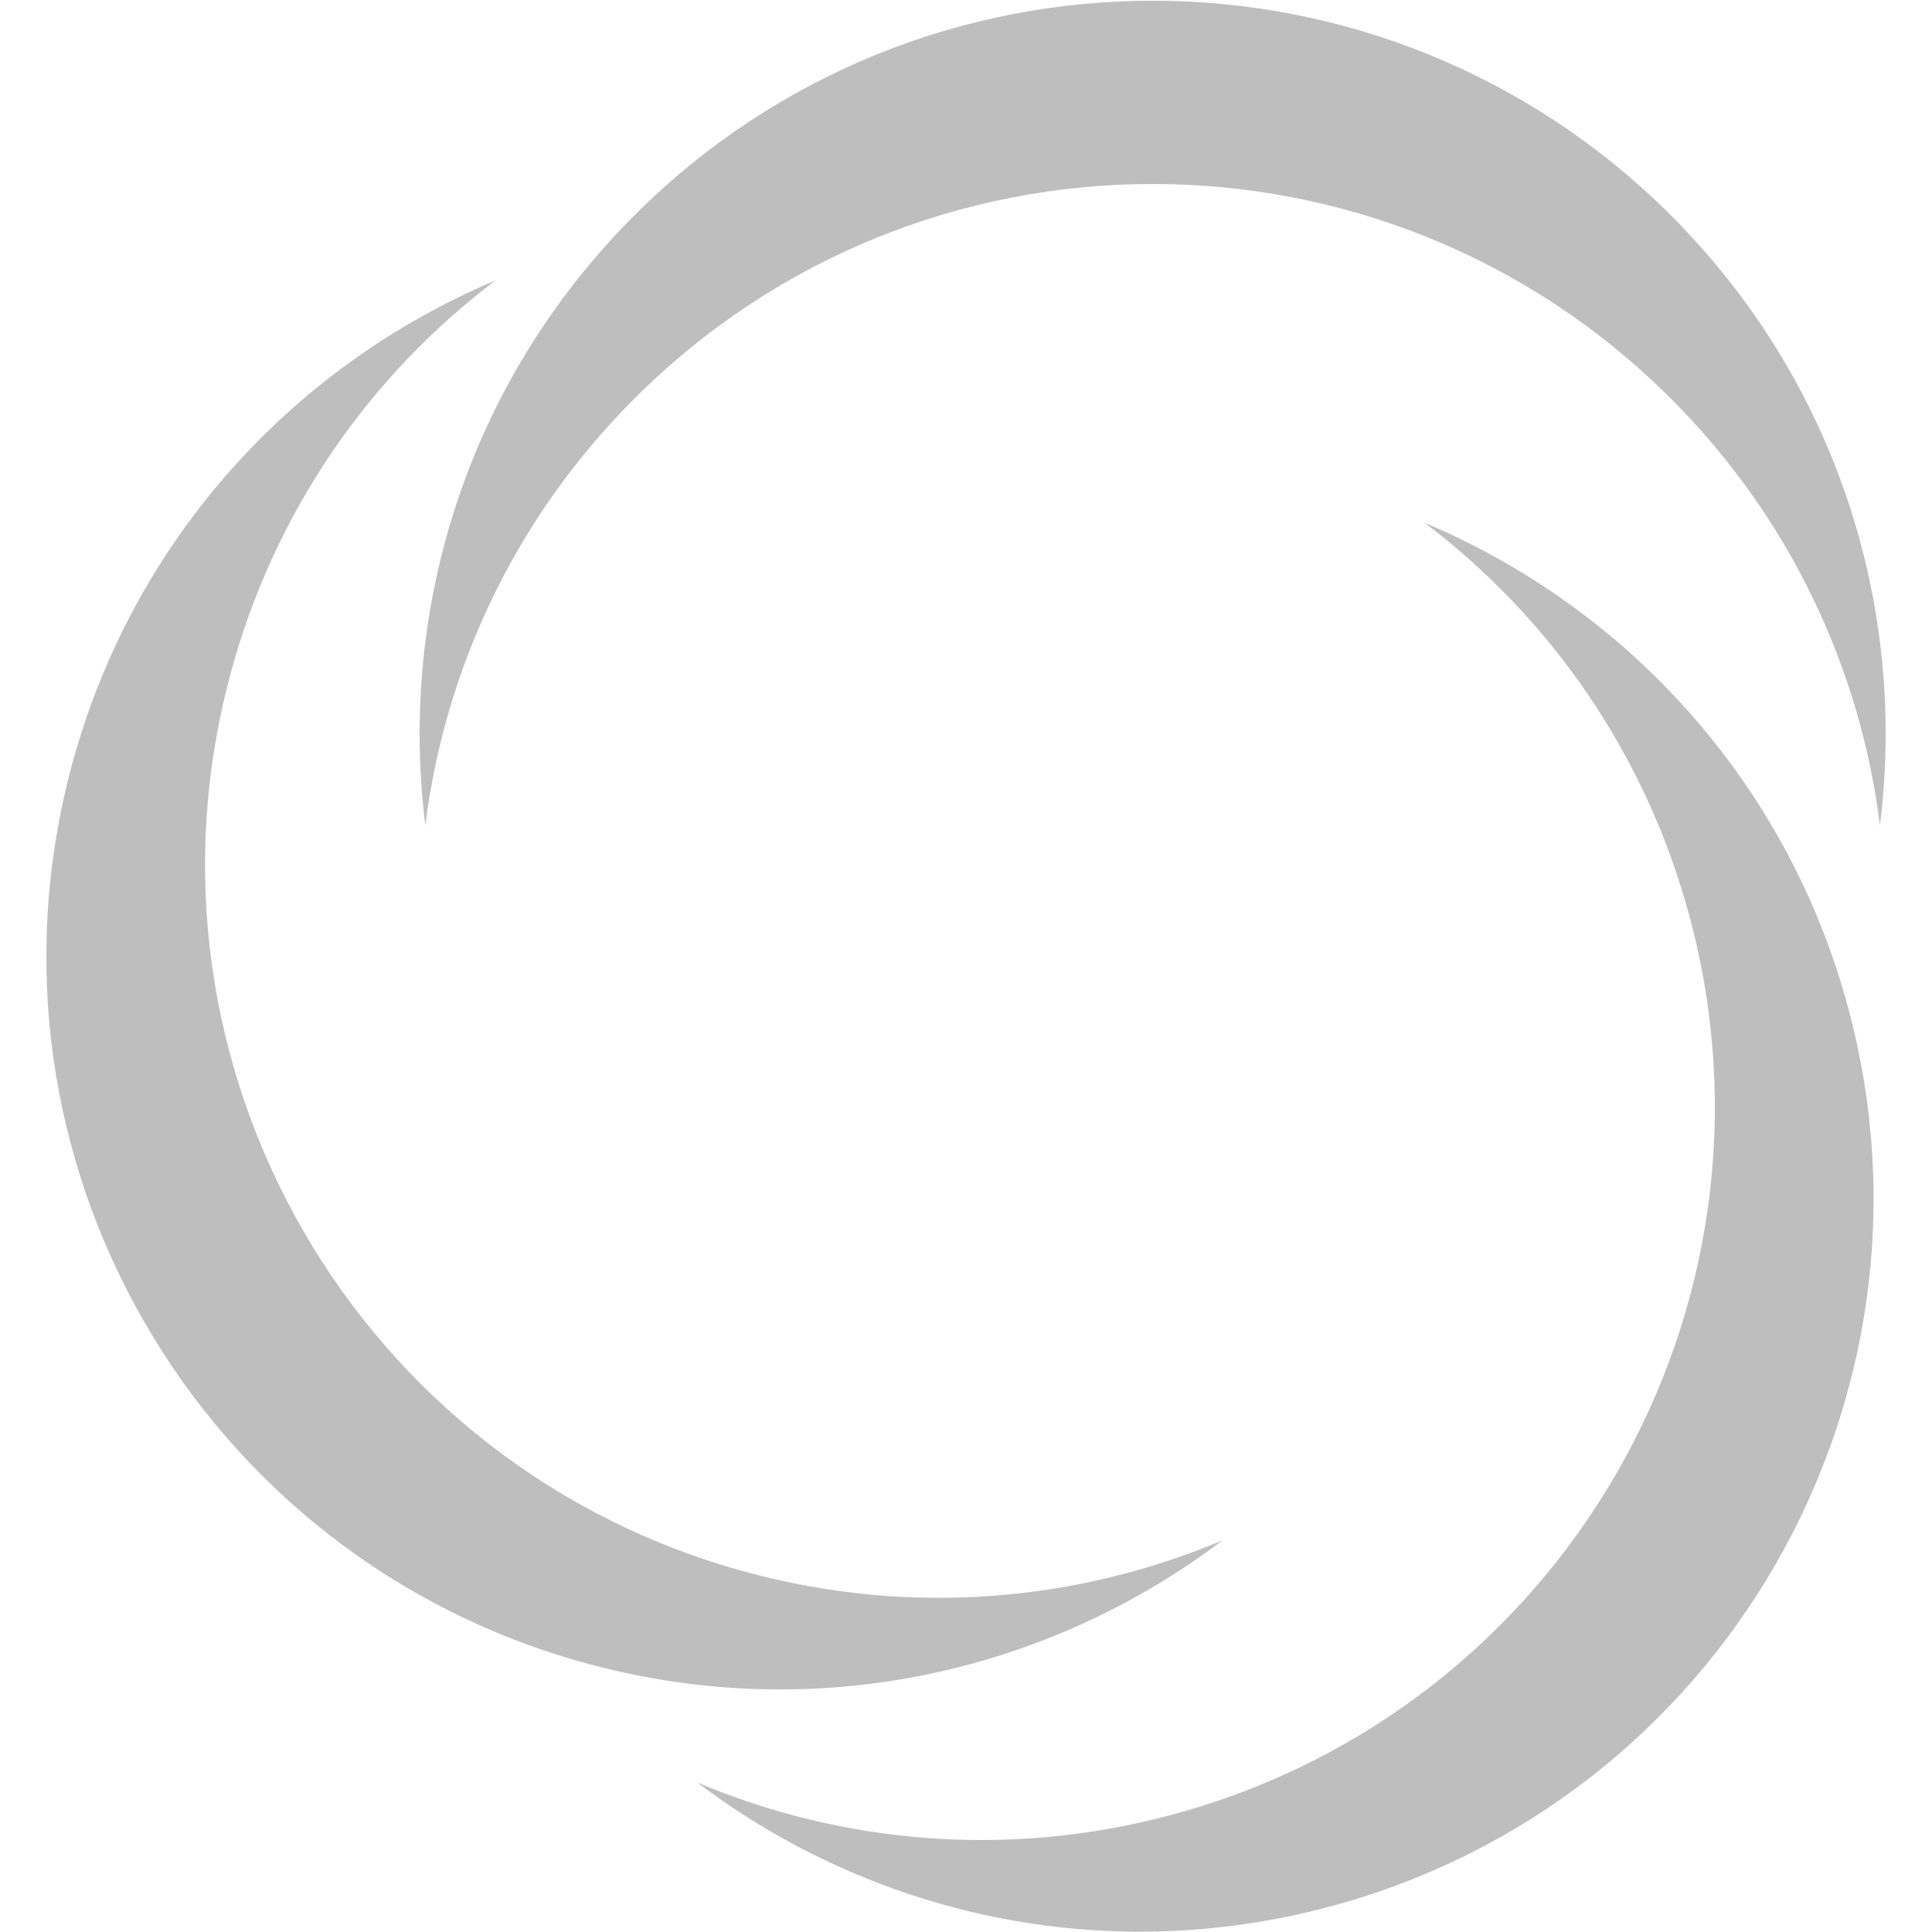
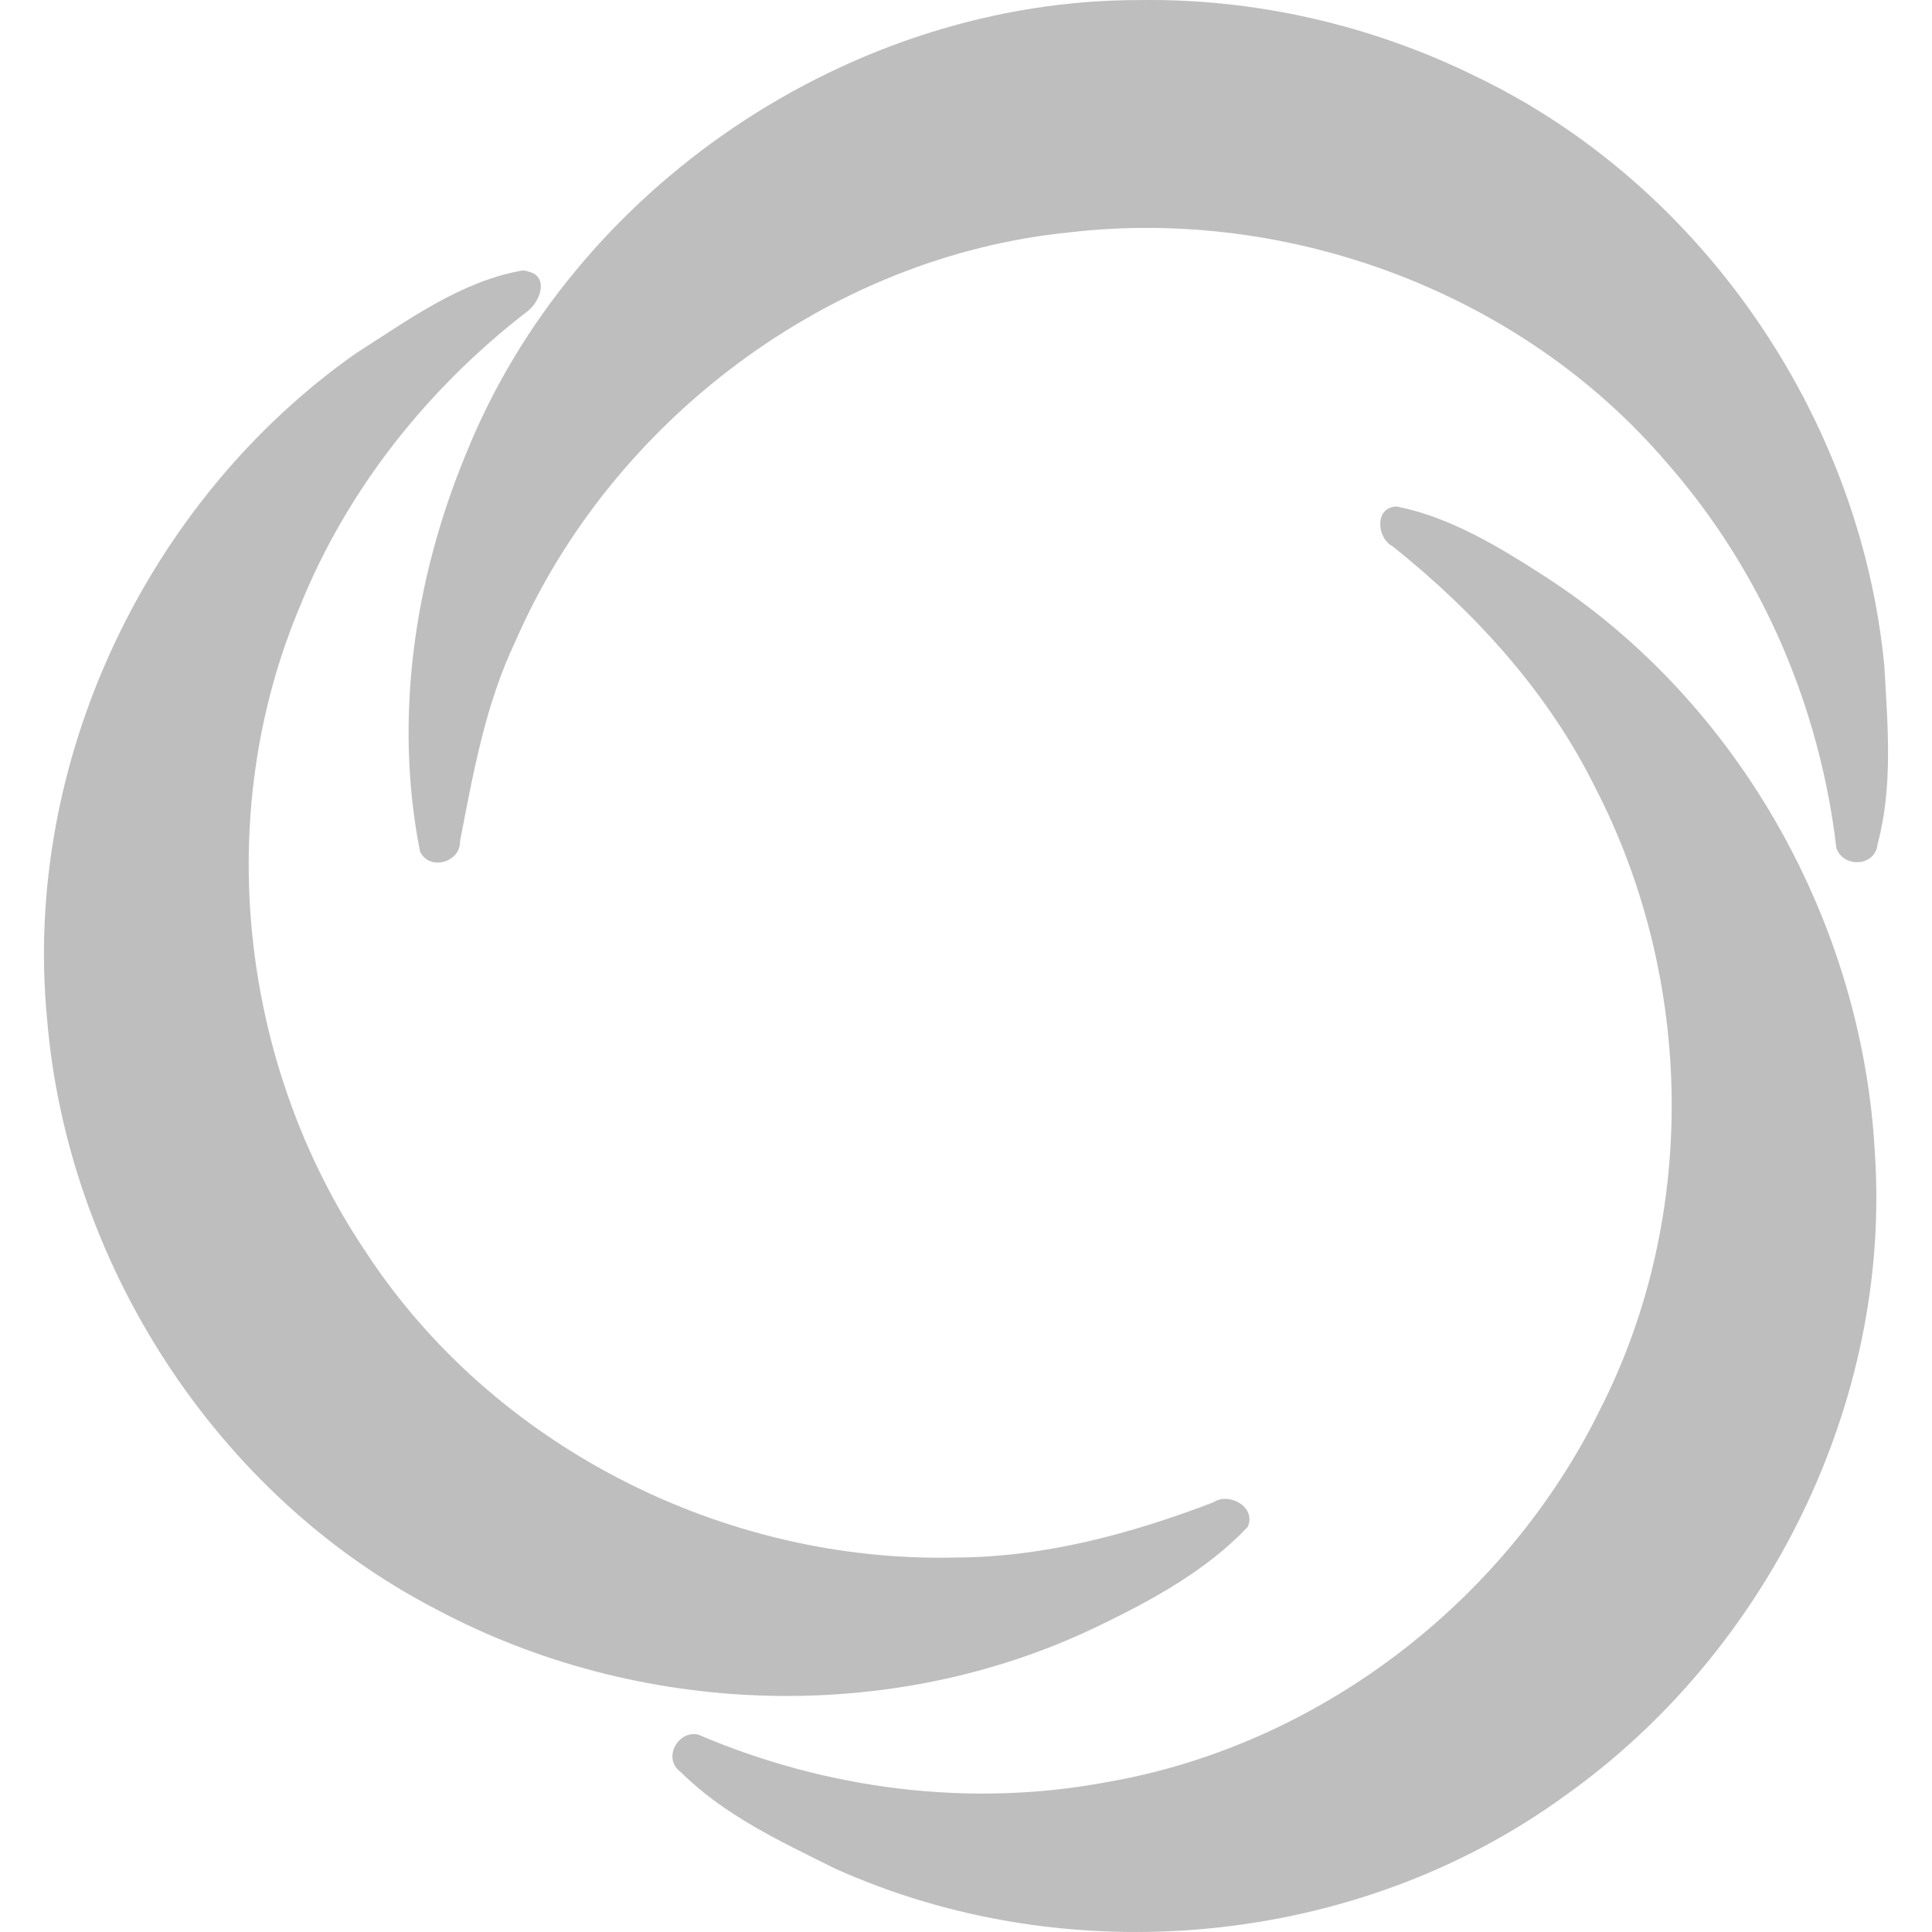
<svg xmlns="http://www.w3.org/2000/svg" id="svg7384" version="1.1" height="16" width="16">
-   <defs id="defs7386" />
+   <defs id="defs7386">
+     </defs>
  <g transform="translate(-202.0002,-490)" id="layer9" style="display:inline" />
  <g transform="translate(-202.0002,-490)" id="layer10" />
  <g transform="translate(-202.0002,-490)" id="layer11">
    <g id="g4187" transform="matrix(0.03488851,0,0,0.03488851,201.4195,489.378)" style="fill:none;fill-opacity:1;stroke:none;stroke-dasharray:none;stroke-opacity:1">
-       <g id="g4191">
-         <path id="path4195" d="m 354.822,141.923 c 29.75,22.532 52.506,54.765 62.913,93.604 24.872,92.823 -30.213,188.234 -123.036,213.105 -38.839,10.407 -78.132,6.815 -112.52,-7.682 41.35,31.318 96.208,43.897 150.192,29.432 C 425.194,445.511 480.279,350.1 455.407,257.277 440.942,203.293 402.619,162.074 354.822,141.923 Z" style="fill:#bebebe;fill-opacity:1" />
-         <path id="path4199" d="m 306.846,383.452 c -34.388,14.498 -73.681,18.089 -112.52,7.682 C 101.503,366.263 46.418,270.852 71.29,178.029 81.697,139.19 104.453,106.957 134.203,84.425 86.406,104.576 48.082,145.795 33.618,199.779 8.745,292.602 63.831,388.013 156.654,412.884 c 53.984,14.465 108.843,1.886 150.192,-29.432 z" style="fill:#bebebe;fill-opacity:1" />
-         <path id="path4203" d="m 117.607,213.75 c 4.639,-37.03 21.175,-72.854 49.607,-101.286 67.951,-67.952 178.122,-67.952 246.073,0 28.433,28.432 44.968,64.256 49.607,101.286 6.448,-51.469 -10.088,-105.268 -49.607,-144.786 -67.951,-67.952 -178.122,-67.952 -246.073,0 -39.519,39.519 -56.055,93.318 -49.607,144.786 z" style="fill:#bebebe;fill-opacity:1" />
+       <g id="g4191" transform="matrix(0.9752137,0,0,0.9752137,6.126598,6.132243)">
+         <path style="fill:#bebebe;fill-opacity:1" d="m 350.775,135.283 c -5.487,0.093 -4.933,7.683 -0.973,9.721 20.124,16.093 37.795,35.496 49.262,58.669 24.091,46.636 25.152,104.431 1.178,151.431 -22.999,46.826 -68.621,81.774 -120.006,90.661 -33.382,6.276 -68.307,1.809 -99.532,-11.578 -5.04,-1.031 -8.693,5.926 -4.244,9.109 10.548,10.542 24.435,16.973 37.62,23.534 56.808,25.556 126.845,19.113 177.392,-17.583 49.417,-34.941 79.654,-95.777 75.679,-156.407 -2.927,-55.862 -32.996,-109.868 -80.111,-140.399 -11.137,-7.193 -23.16,-14.565 -36.266,-17.159 z" id="path4195" />
+         <path style="fill:#bebebe;fill-opacity:1" d="M 137.725,77.871 C 122.709,80.574 110.029,89.988 97.423,97.989 46.443,133.861 16.331,197.481 22.214,259.703 c 4.895,59.779 41.233,116.298 94.702,143.977 49.263,26.291 110.917,28.501 161.344,4.035 13.008,-6.276 26.205,-13.474 36.184,-24.014 2.287,-4.825 -4.461,-8.632 -8.354,-6.016 -20.085,7.663 -41.123,13.365 -62.769,13.418 C 186.982,392.463 130.672,364.086 99.676,316.505 69.022,270.828 62.404,210.224 83.851,159.449 c 11.493,-28.444 31.194,-53.116 55.379,-71.731 2.972,-2.232 5.295,-8.35 0.225,-9.611 -0.562,-0.12 -1.156,-0.368 -1.73,-0.236 z" id="path4199" />
+         <path style="fill:#bebebe;fill-opacity:1" d="M 288.111,12.012 C 217.982,11.939 150.294,57.47 124.159,122.598 c -12.527,30.275 -17.53,64.33 -11.144,96.626 2.181,4.828 9.914,2.738 9.741,-2.477 3.227,-16.606 6.157,-33.301 13.49,-48.658 23.343,-53.718 76.419,-93.685 134.793,-99.532 53.592,-6.261 110.089,14.682 145.402,56.012 23.083,26.249 37.268,59.288 41.326,93.829 1.619,4.888 9.484,4.58 10.014,-0.873 3.824,-14.12 2.464,-29.063 1.662,-43.481 C 463.594,113.393 424.919,56.885 369.829,30.506 344.537,18.072 316.305,11.59 288.111,12.012 Z" id="path4203" />
      </g>
    </g>
  </g>
  <g transform="translate(-202.0002,-490)" id="layer12" />
  <g transform="translate(-202.0002,-490)" id="layer13" />
  <g transform="translate(-202.0002,-490)" id="layer14" />
  <g transform="translate(-202.0002,-490)" id="layer15" style="display:inline" />
  <g transform="translate(-202.0002,-490)" id="g4953" style="display:inline" />
</svg>
